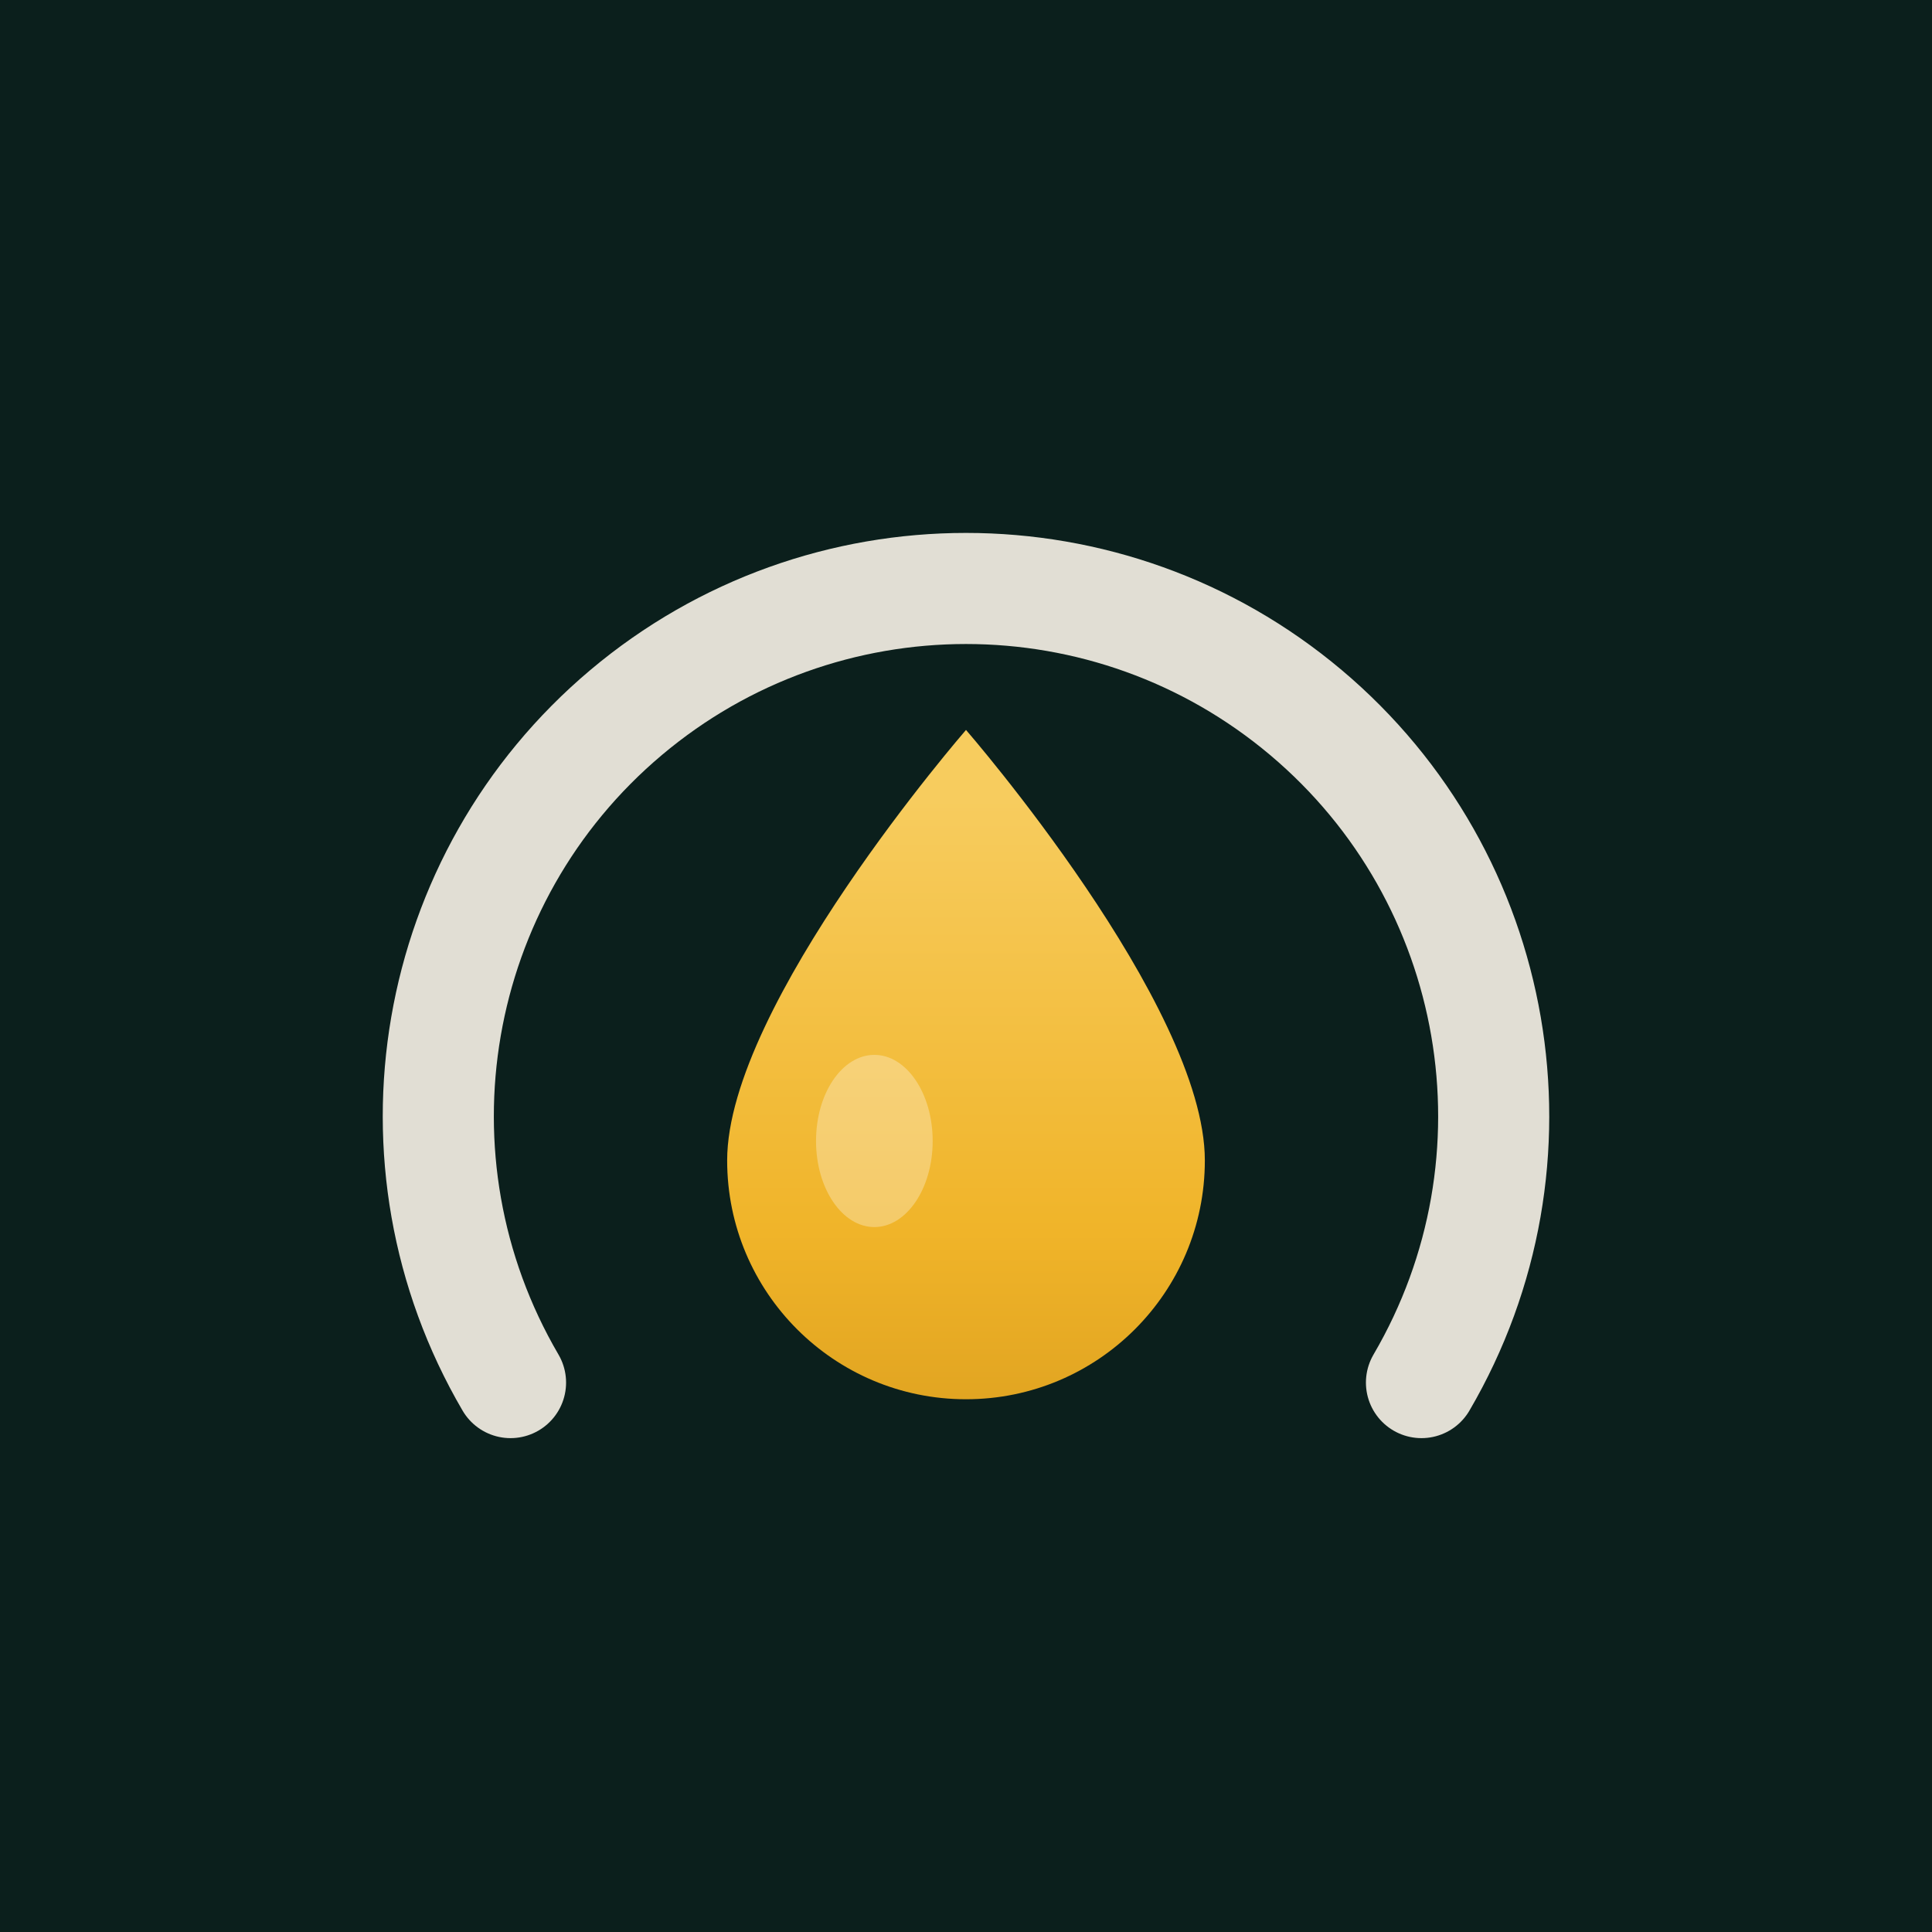
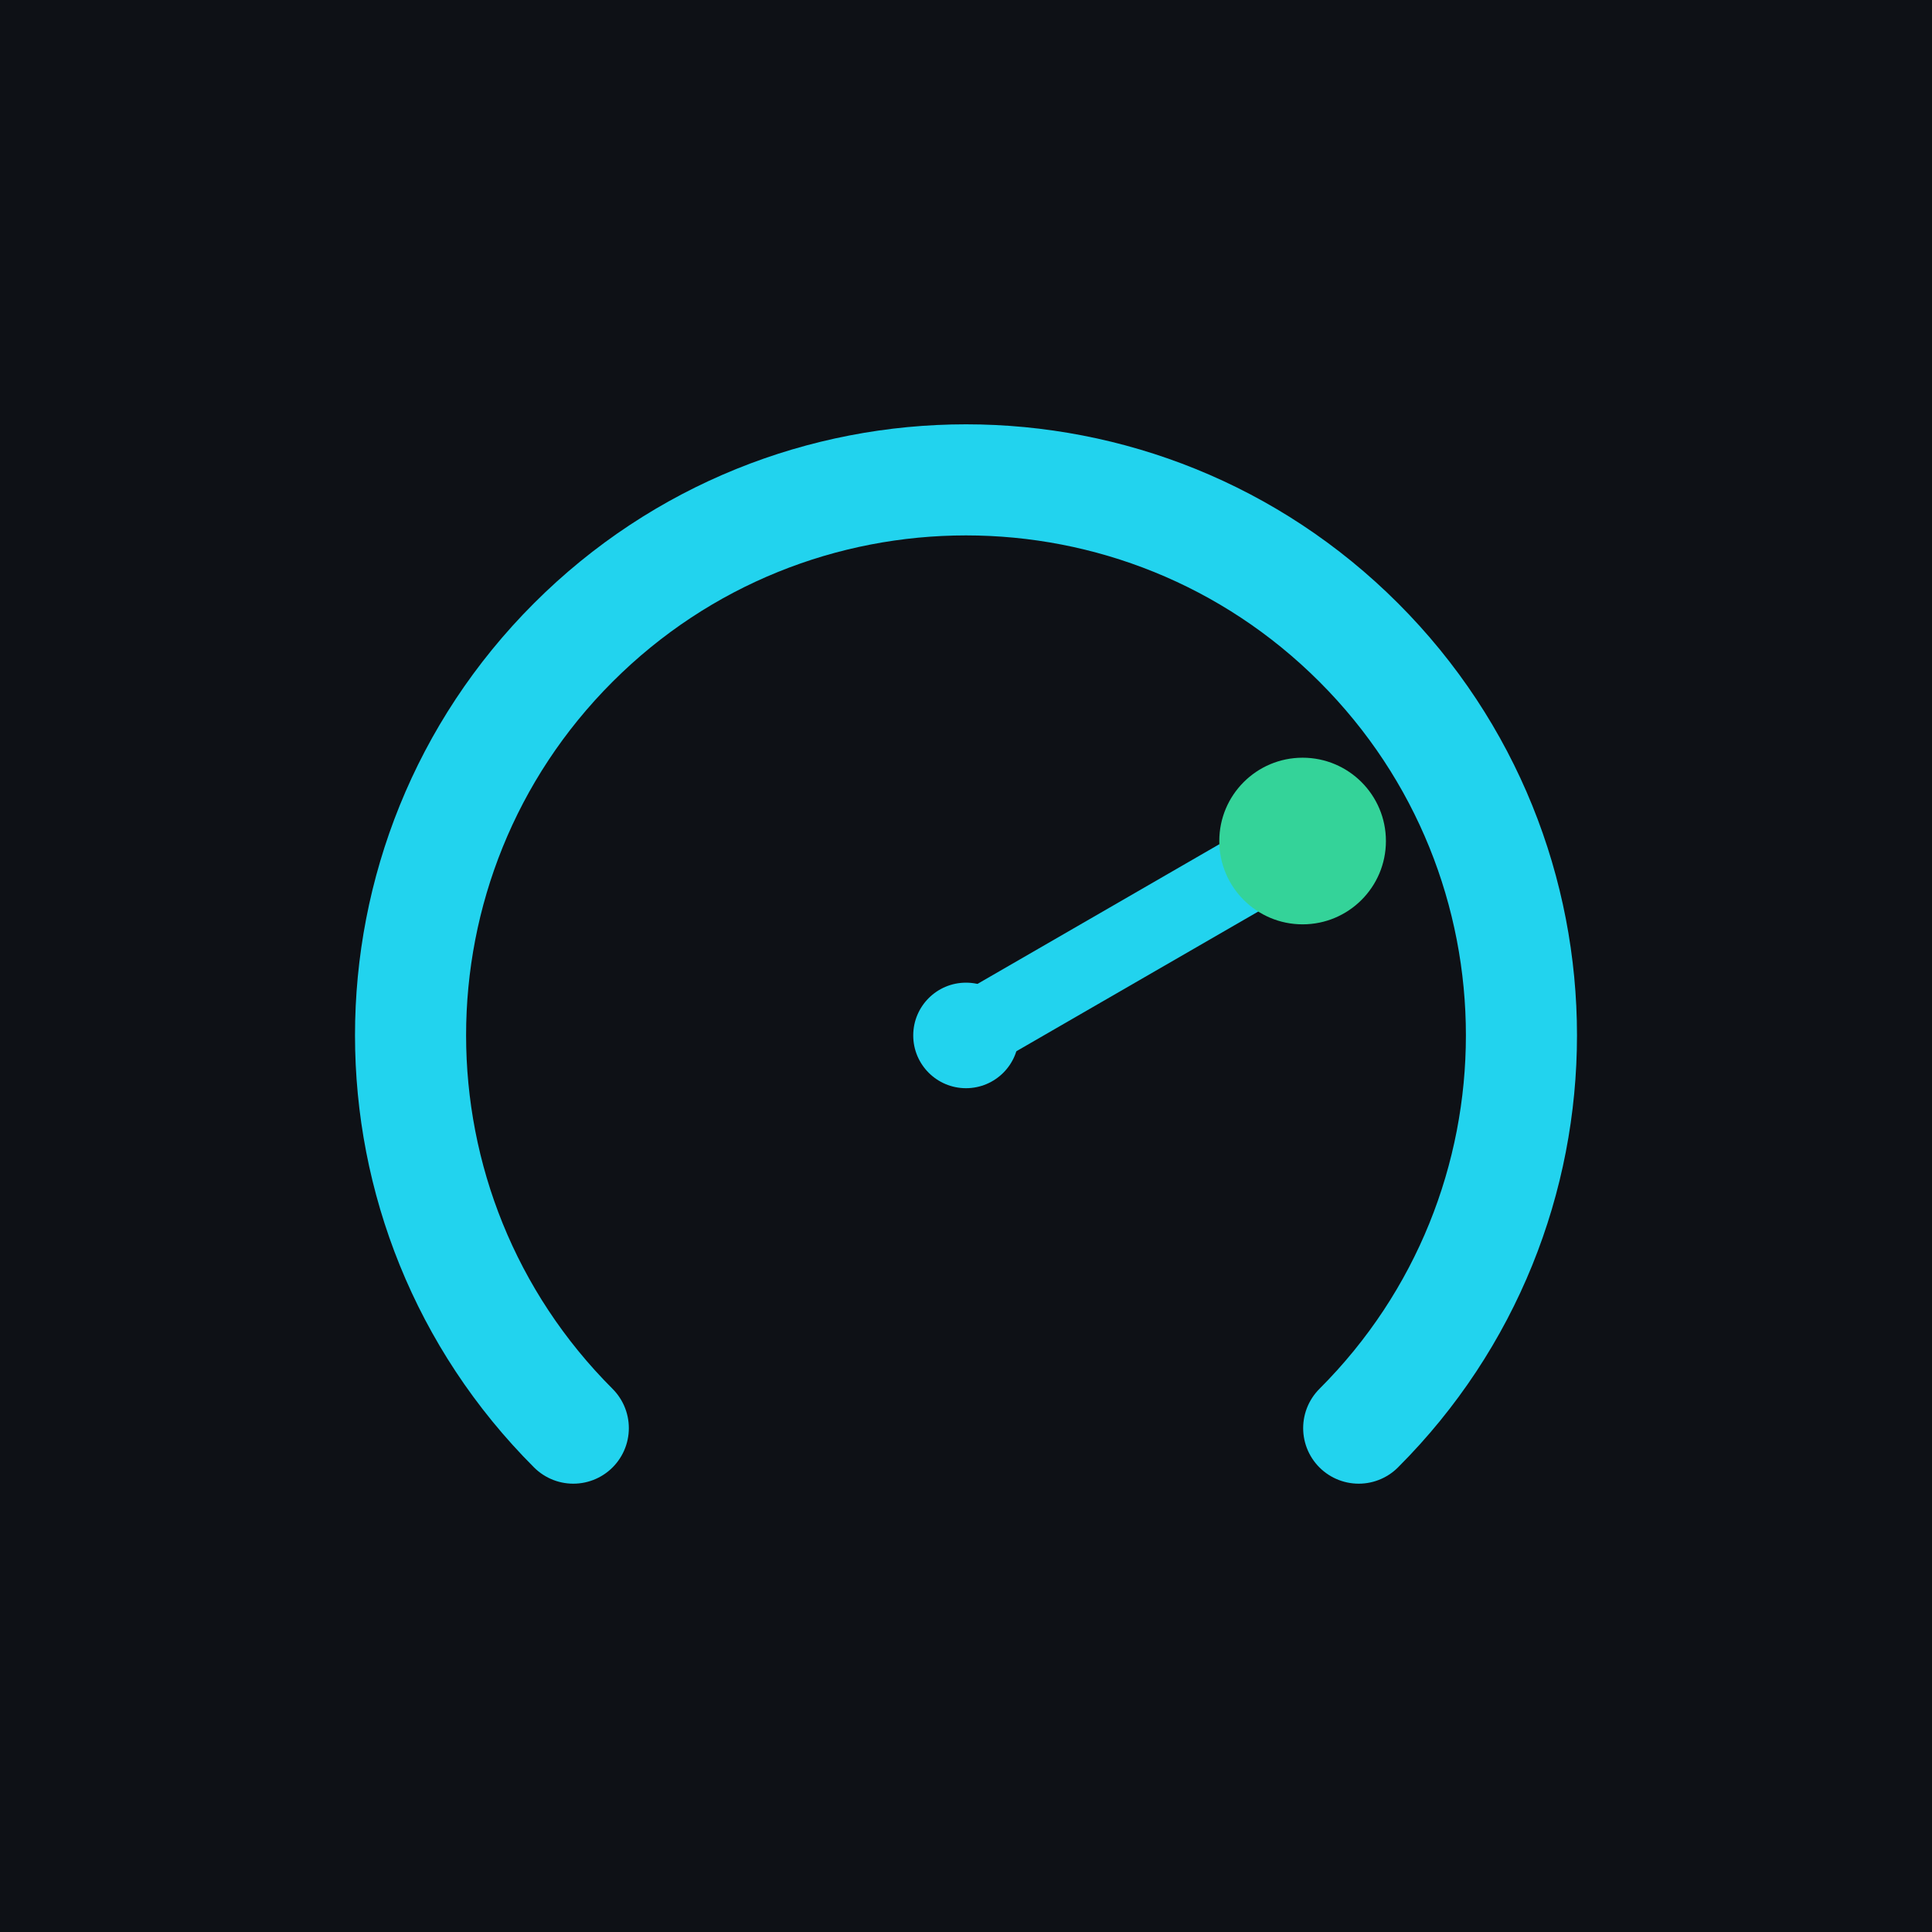
- <svg xmlns="http://www.w3.org/2000/svg" viewBox="0 0 64 64" width="64" height="64" role="img" aria-label="Tu Combustible RD">
-   <defs>
-     <linearGradient id="gd" x1="32" y1="23.5" x2="32" y2="49.5" gradientUnits="userSpaceOnUse">
-       <stop offset="0" stop-color="#F7CC5E" />
-       <stop offset="0.6" stop-color="#F0B429" />
-       <stop offset="1" stop-color="#D79A1C" />
-     </linearGradient>
-   </defs>
-   <rect width="64" height="64" fill="#0B1F1C" />
+ <svg xmlns="http://www.w3.org/2000/svg" viewBox="0 0 64 64" width="64" height="64" role="img" aria-label="Car Guy">
+   <rect width="64" height="64" fill="#0E1116" />
  <g transform="translate(32,32) scale(0.92) translate(-32,-32)">
    <g transform="translate(0,2.5)">
-       <path d="M15.6 44.5A19 19 0 1 1 48.4 44.5" fill="none" stroke="#F3EFE4" stroke-width="4" stroke-linecap="round" opacity="0.92" />
-       <path d="M32 21c0 0 8.6 9.9 8.6 15.5a8.6 8.6 0 0 1-17.2 0C23.4 30.9 32 21 32 21z" fill="url(#gd)" />
-       <ellipse cx="28.7" cy="35.8" rx="2.1" ry="3.1" fill="#FFFFFF" opacity="0.30" />
+       <path d="M17.86 46.14 A20 20 0 1 1 46.14 46.14" fill="none" stroke="#22D3EE" stroke-width="4" stroke-linecap="round" />
+       <path d="M32 32 L44.12 25" fill="none" stroke="#22D3EE" stroke-width="2.8" stroke-linecap="round" />
+       <circle cx="32" cy="32" r="1.9" fill="#22D3EE" />
+       <circle cx="44.12" cy="25" r="3" fill="#34D399" />
    </g>
  </g>
</svg>
